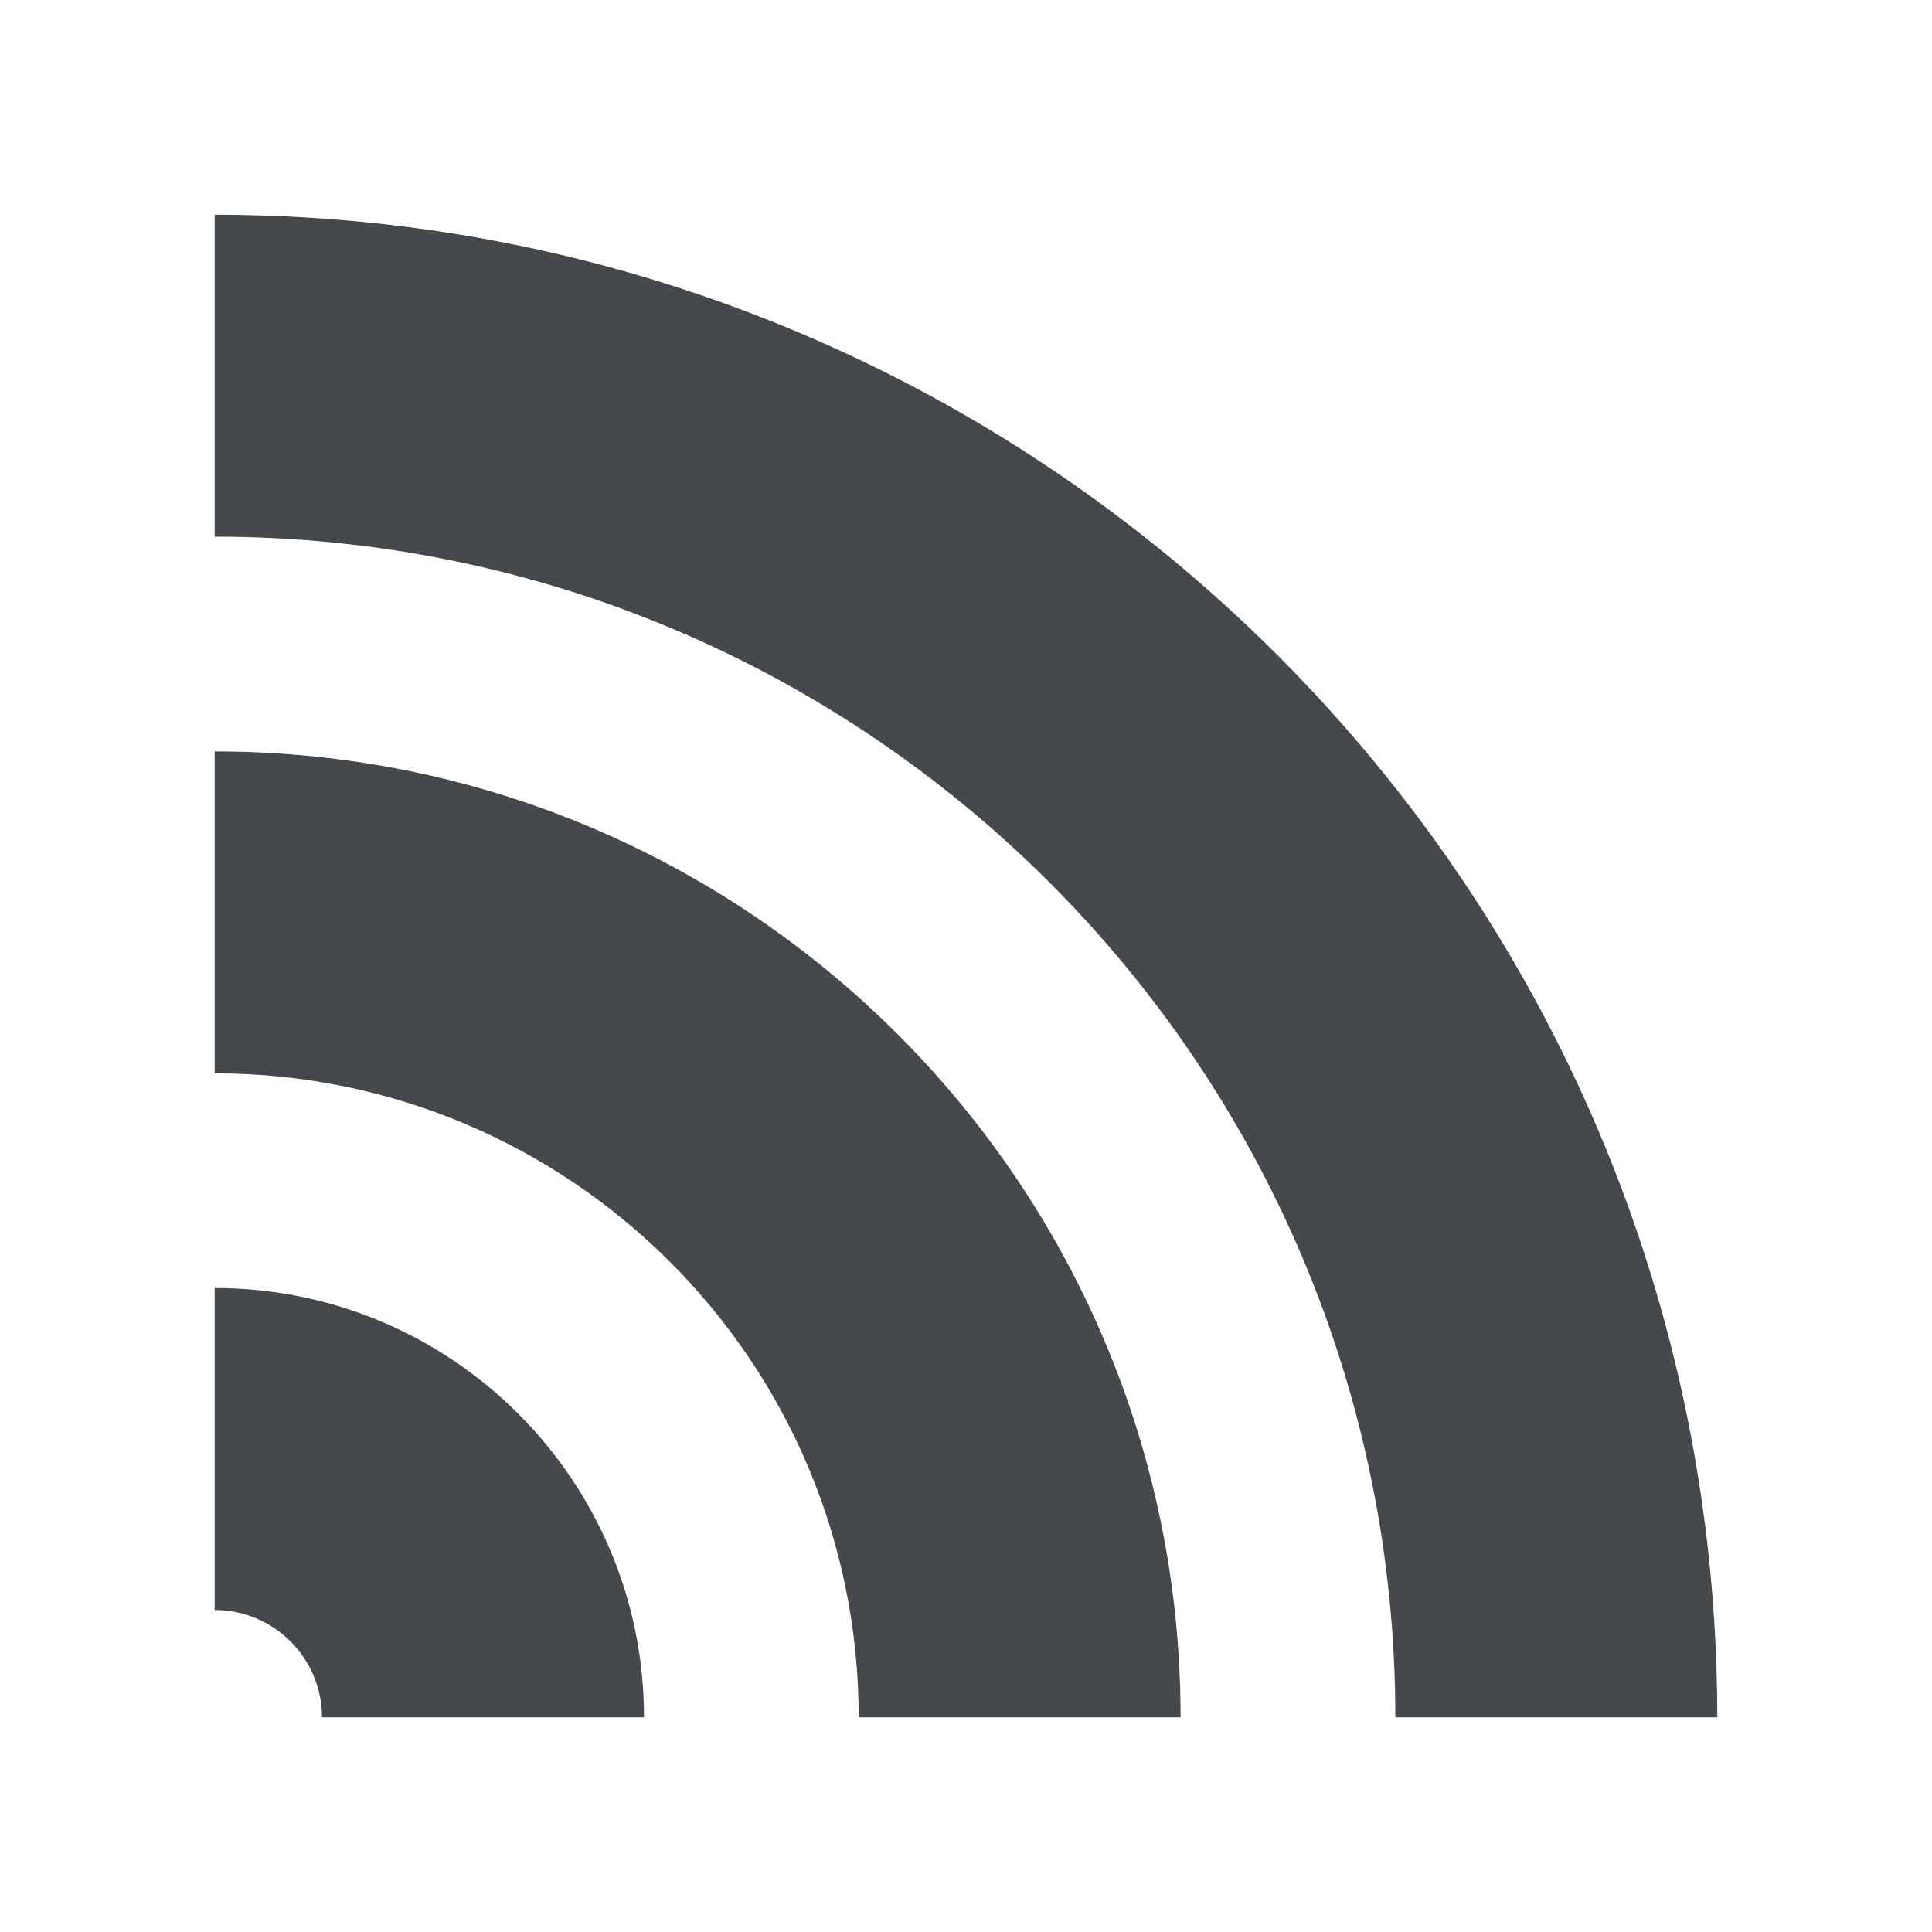
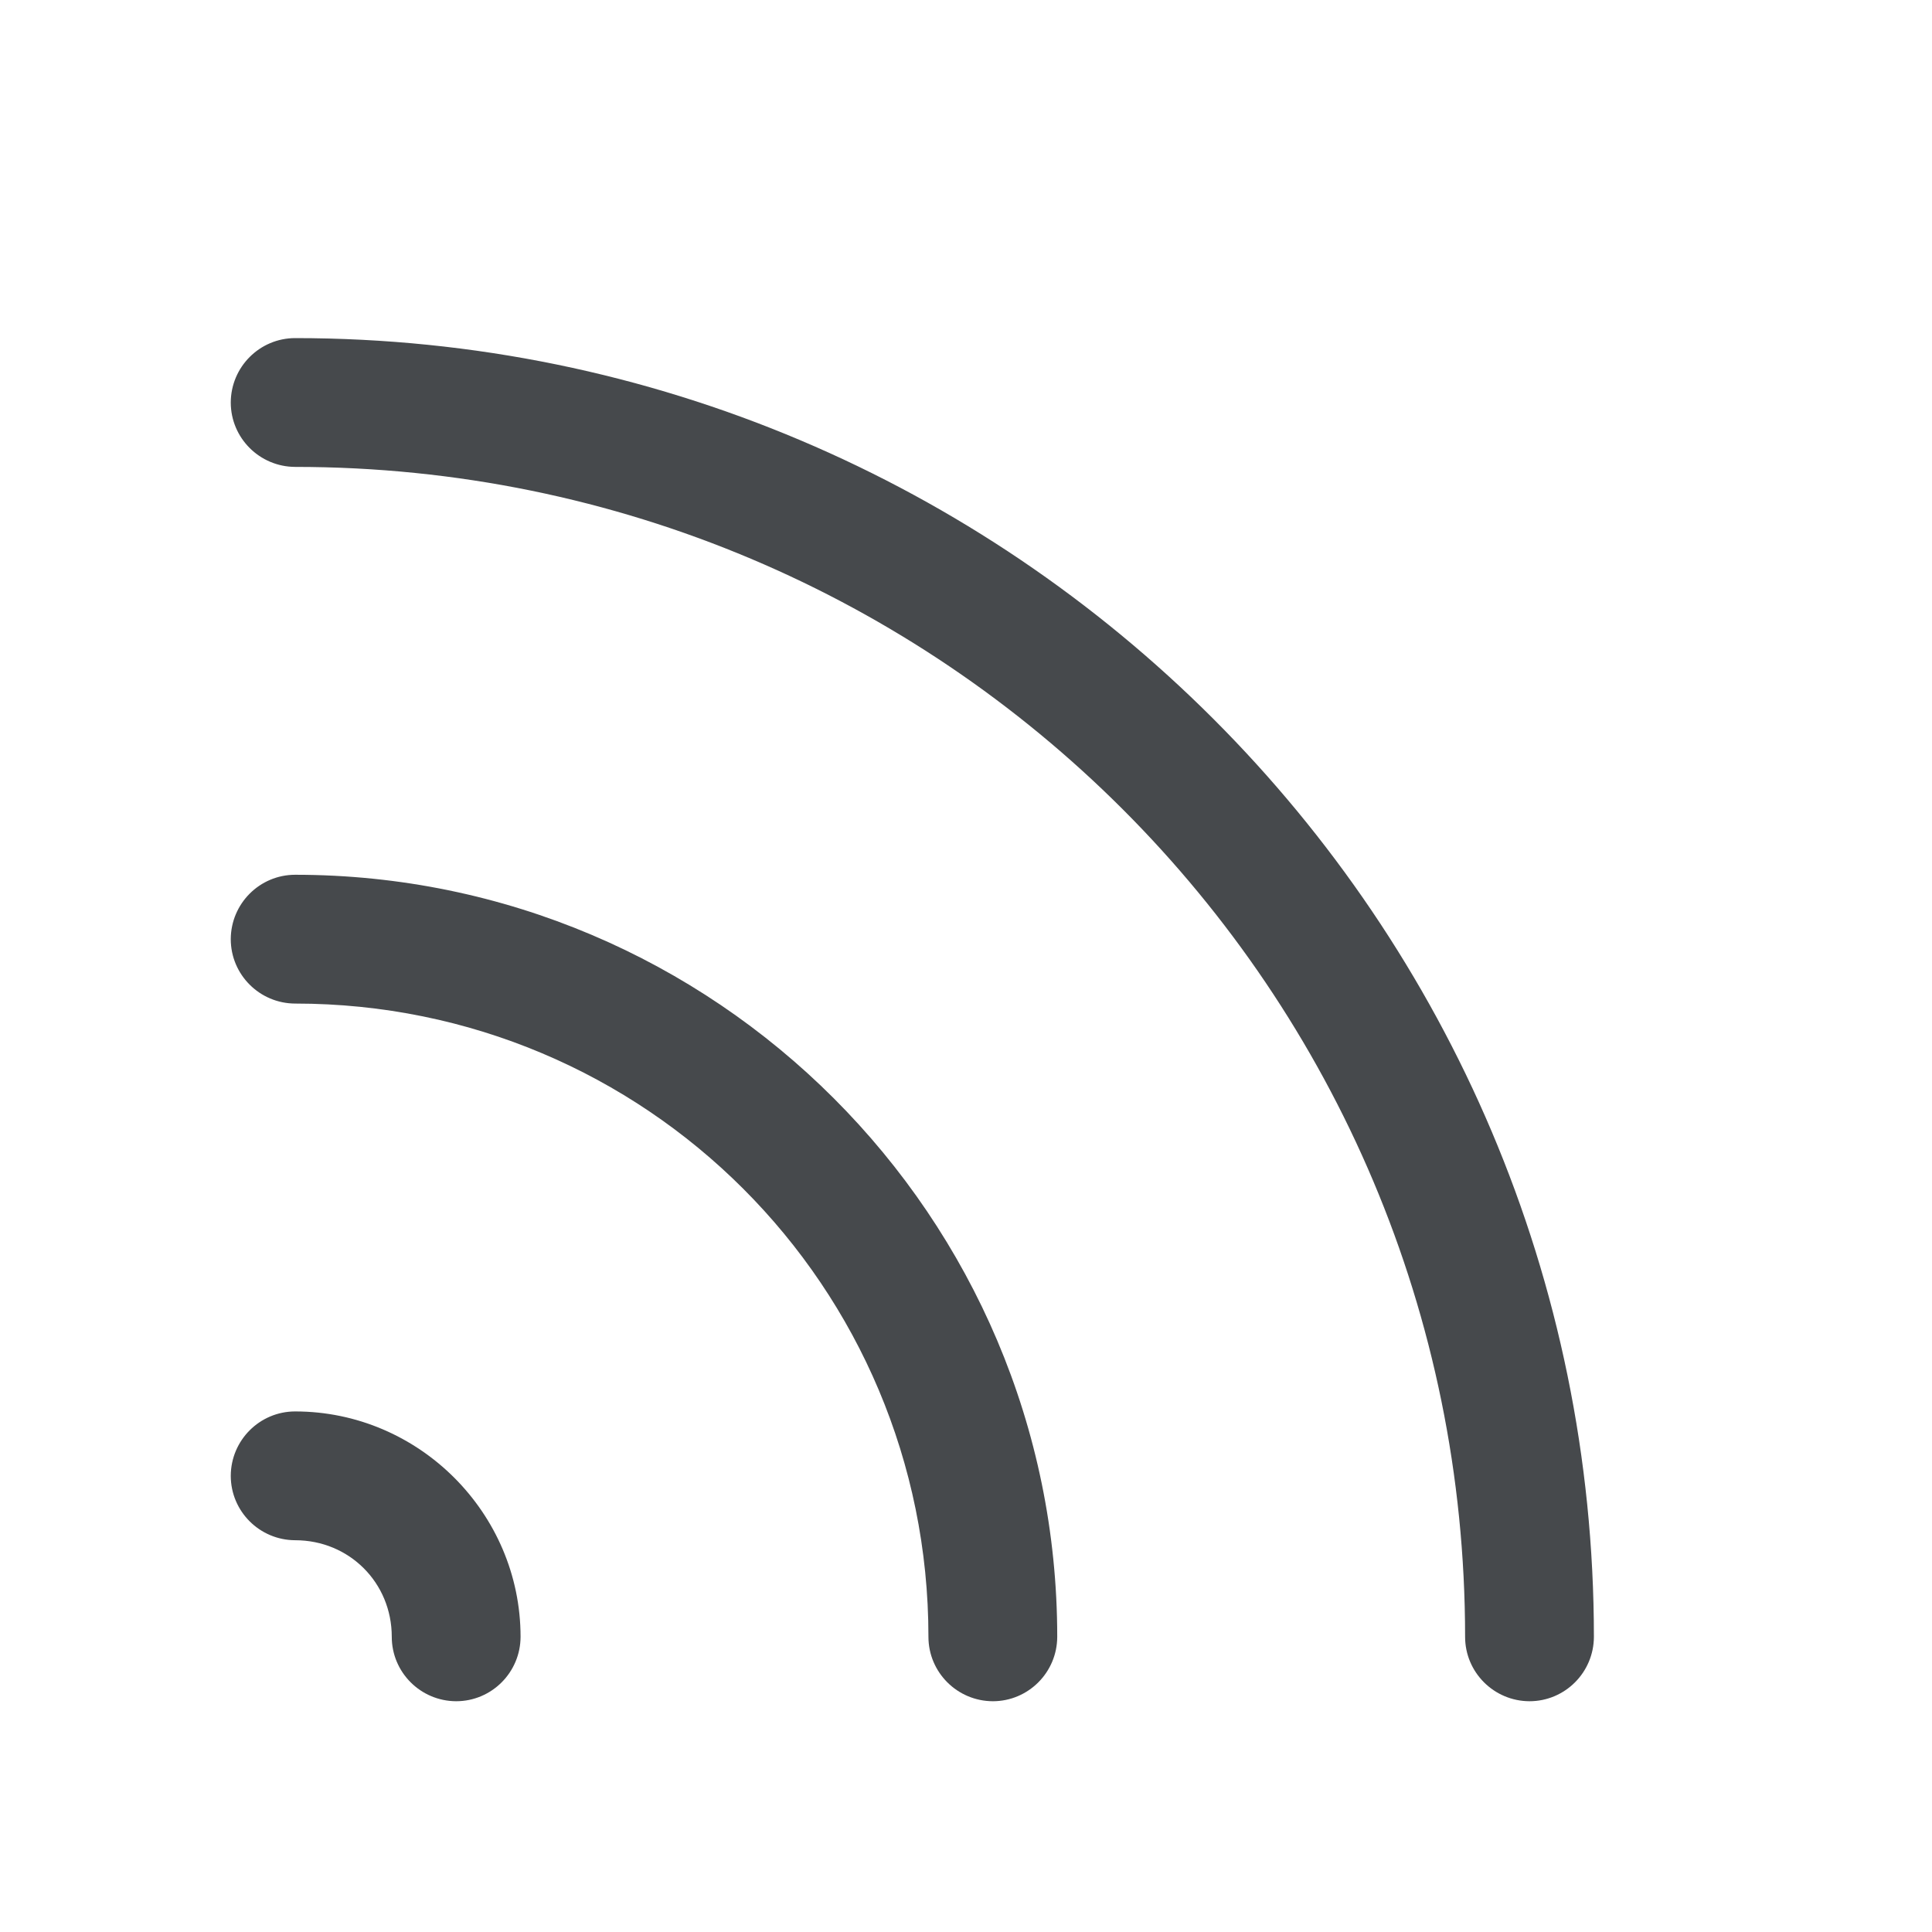
<svg xmlns="http://www.w3.org/2000/svg" id="a" width="18" height="18" version="1.1">
-   <defs id="b">
+   <defs>
    <style id="current-color-scheme" type="text/css">.ColorScheme-Text {color:#090d11;}.ColorScheme-Background{color:#ffffff;}</style>
  </defs>
-   <path id="e" class="ColorScheme-Text" d="m2 2v3c6.075 0 11 4.925 11 11h3c0-7.732-6.268-14-14-14zm0 5v3c3.314 0 6 2.686 6 6h3c0-4.971-4.029-9-9-9zm0 5v3c0.552 0 1 0.448 1 1h3c0-2.209-1.791-4-4-4z" style="fill-opacity:.75;fill:currentColor" />
-   <path id="c" class="ColorScheme-Background" d="m2 0.688v1.312c7.732 0 14 6.268 14 14h1.312c0-8.457-6.856-15.312-15.312-15.312zm0 5.031v1.281c4.971 0 9 4.029 9 9h1.281c0-5.678-4.603-10.281-10.281-10.281zm0 5v1.273c2.213 0 4.008 1.794 4.008 4.008h1.273c0-2.917-2.365-5.281-5.281-5.281z" style="fill-opacity:.5;fill:currentColor" />
+   <path id="e" class="ColorScheme-Text" d="m2.75 3.15c-0.331 2.155e-4 -0.599 0.269-0.6 0.6 2.155e-4 0.331 0.269 0.599 0.6 0.6 6.027 0 10.9 4.873 10.9 10.9 2.16e-4 0.331 0.269 0.599 0.6 0.6 0.331-2.16e-4 0.599-0.269 0.6-0.6 0-6.676-5.424-12.1-12.1-12.1zm0 5c-0.331 2.155e-4 -0.599 0.269-0.6 0.6 2.155e-4 0.331 0.269 0.599 0.6 0.6 3.266 0 5.9 2.635 5.9 5.9 2.157e-4 0.331 0.269 0.599 0.6 0.6 0.331-2.15e-4 0.599-0.269 0.6-0.6 0-3.914-3.186-7.1-7.1-7.1zm0 5c-0.331 2.15e-4 -0.599 0.269-0.6 0.6 2.157e-4 0.331 0.269 0.599 0.6 0.6 0.504 0 0.9 0.396 0.9 0.9 2.157e-4 0.331 0.269 0.599 0.6 0.6 0.331-2.15e-4 0.599-0.269 0.6-0.6 0-1.153-0.947-2.1-2.1-2.1z" style="fill-opacity:.75;fill:currentColor" />
+   <path id="c" class="ColorScheme-Background" d="m2.75 1.4c-0.331 2.155e-4 -0.599 0.269-0.6 0.6 2.155e-4 0.331 0.269 0.599 0.6 0.6 6.994 0 12.65 5.657 12.65 12.65 2.16e-4 0.331 0.269 0.599 0.6 0.6 0.331-2.16e-4 0.599-0.269 0.6-0.6 0-7.642-6.208-13.85-13.85-13.85zm0 5c-0.331 2.155e-4 -0.599 0.269-0.6 0.6 2.155e-4 0.331 0.269 0.599 0.6 0.6 4.232 0 7.65 3.418 7.65 7.65 2.16e-4 0.331 0.269 0.599 0.6 0.6 0.331-2.16e-4 0.599-0.269 0.6-0.6 0-4.881-3.969-8.85-8.85-8.85zm0 5c-0.331 2.15e-4 -0.599 0.269-0.6 0.6 2.157e-4 0.331 0.269 0.599 0.6 0.6 1.471 0 2.65 1.18 2.65 2.65 2.157e-4 0.331 0.269 0.599 0.6 0.6 0.331-2.15e-4 0.599-0.269 0.6-0.6 0-2.119-1.73-3.85-3.85-3.85z" style="fill-opacity:.5;fill:currentColor" />
</svg>
